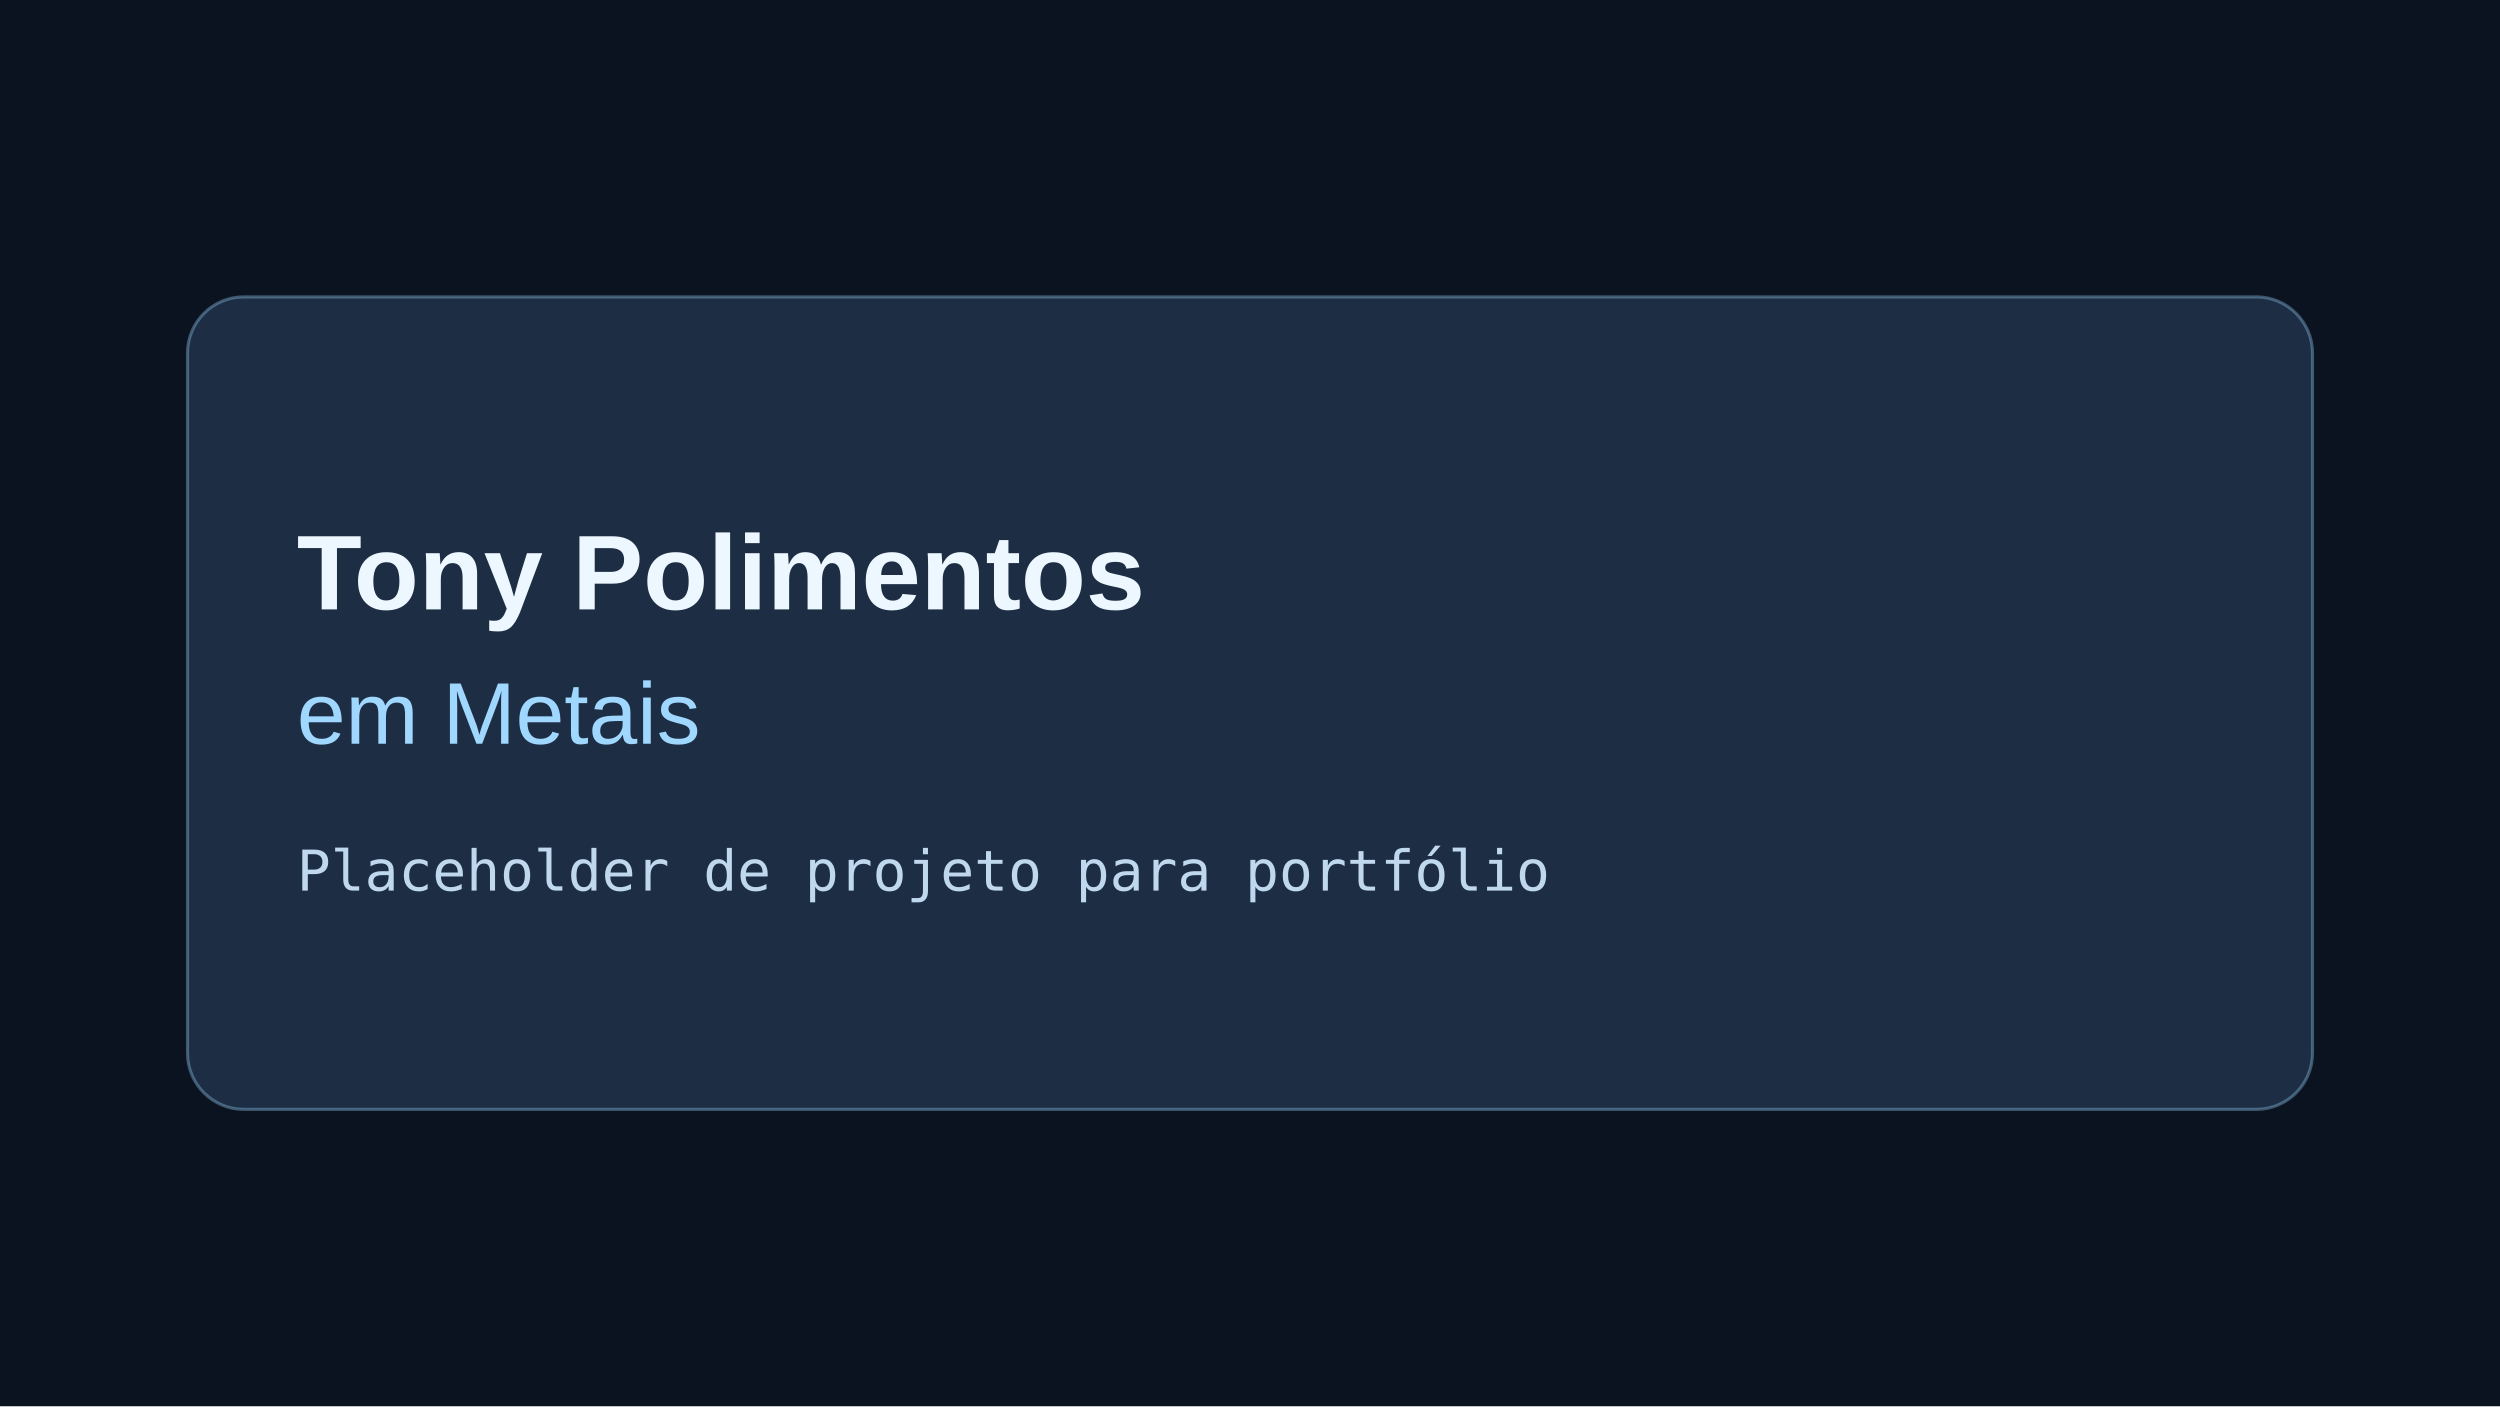
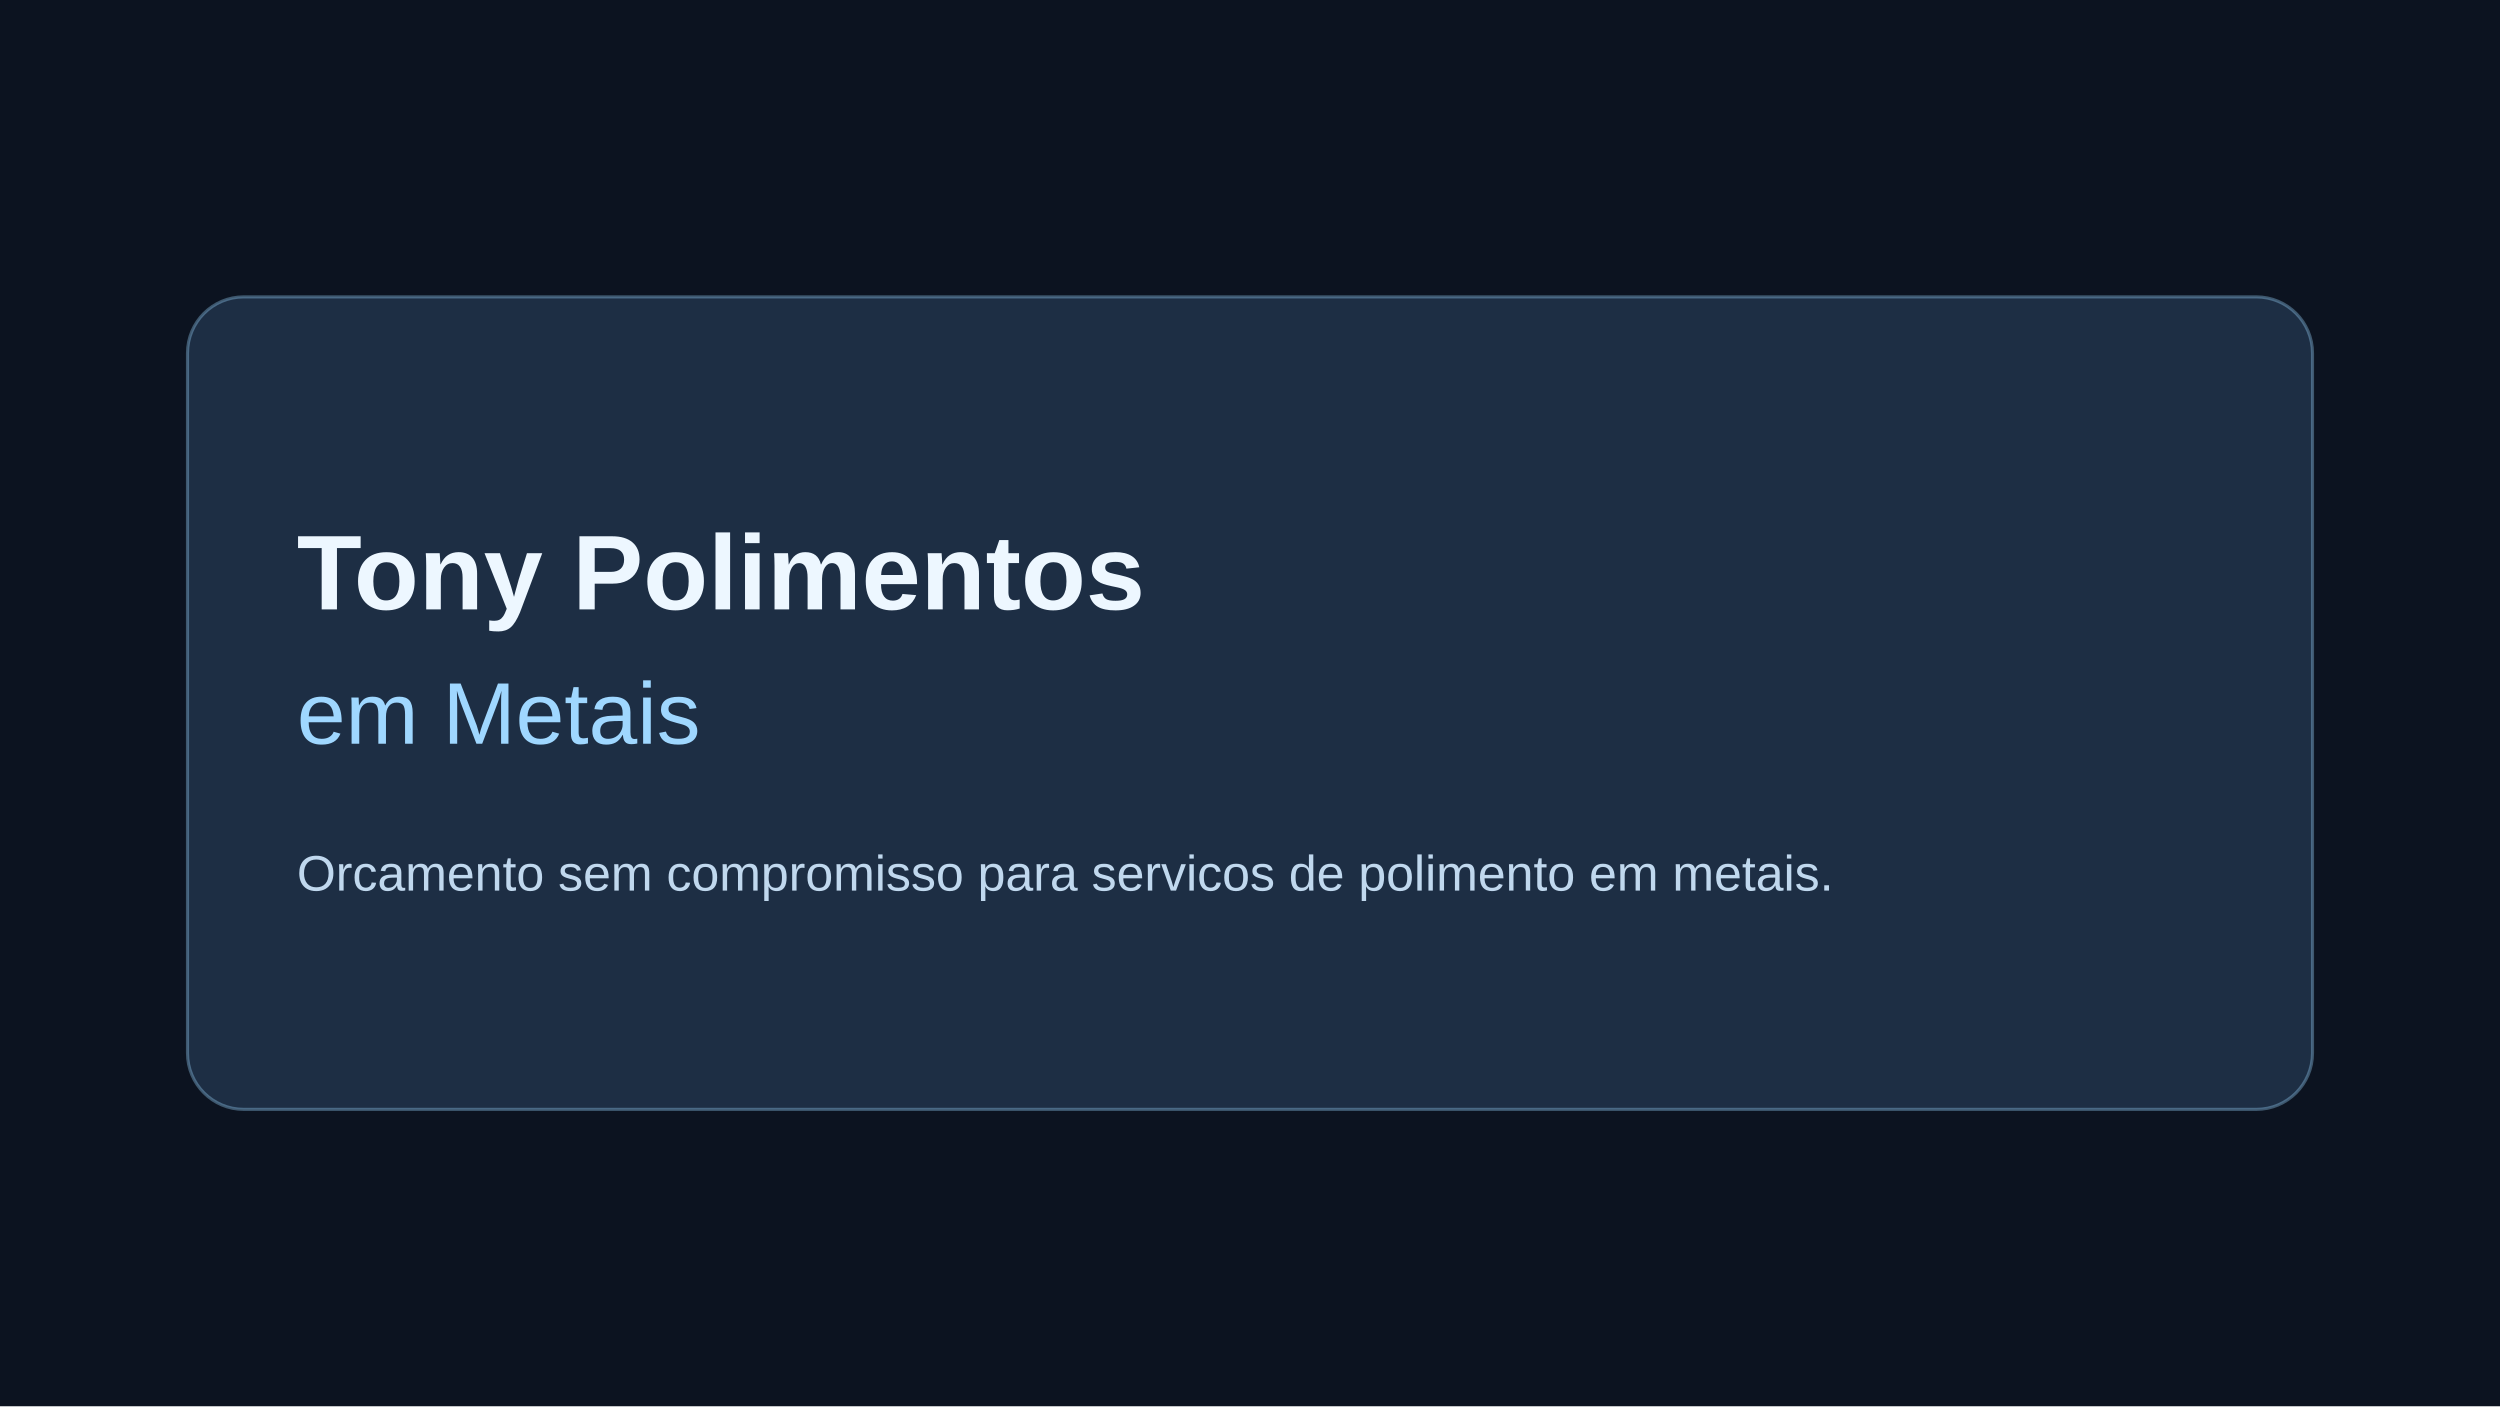
- <svg xmlns="http://www.w3.org/2000/svg" viewBox="0 0 800 450">
+ <svg xmlns="http://www.w3.org/2000/svg" viewBox="0 0 800 450" role="img" aria-labelledby="title desc">
  <rect width="800" height="450" fill="#0c1320" />
  <rect x="60" y="95" width="680" height="260" rx="18" fill="#1d2e44" stroke="#9bd6ff" stroke-opacity=".35" />
  <text x="95" y="195" fill="#edf7ff" font-family="Segoe UI, Arial" font-size="34" font-weight="700">Tony Polimentos</text>
  <text x="95" y="238" fill="#9fd7ff" font-family="Segoe UI, Arial" font-size="28">em Metais</text>
-   <text x="95" y="285" fill="#c0d8ee" font-family="Consolas, monospace" font-size="18">Placeholder de projeto para portfólio</text>
+   <text x="95" y="285" fill="#c0d8ee" font-family="Segoe UI, Arial" font-size="16">Orcamento sem compromisso para servicos de polimento em metais.</text>
</svg>
